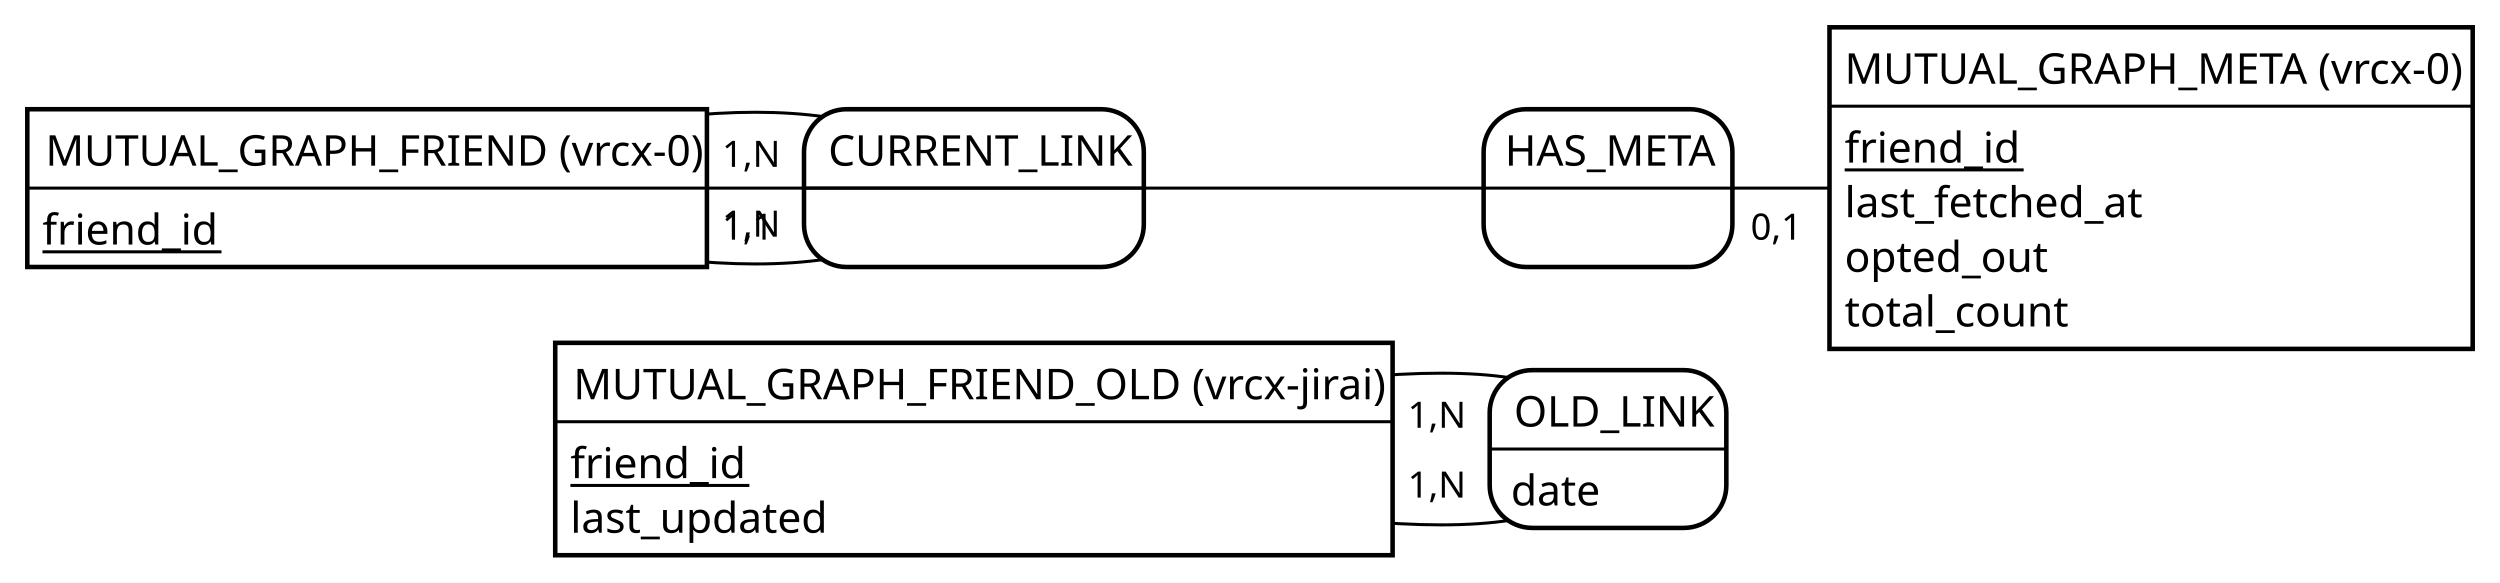
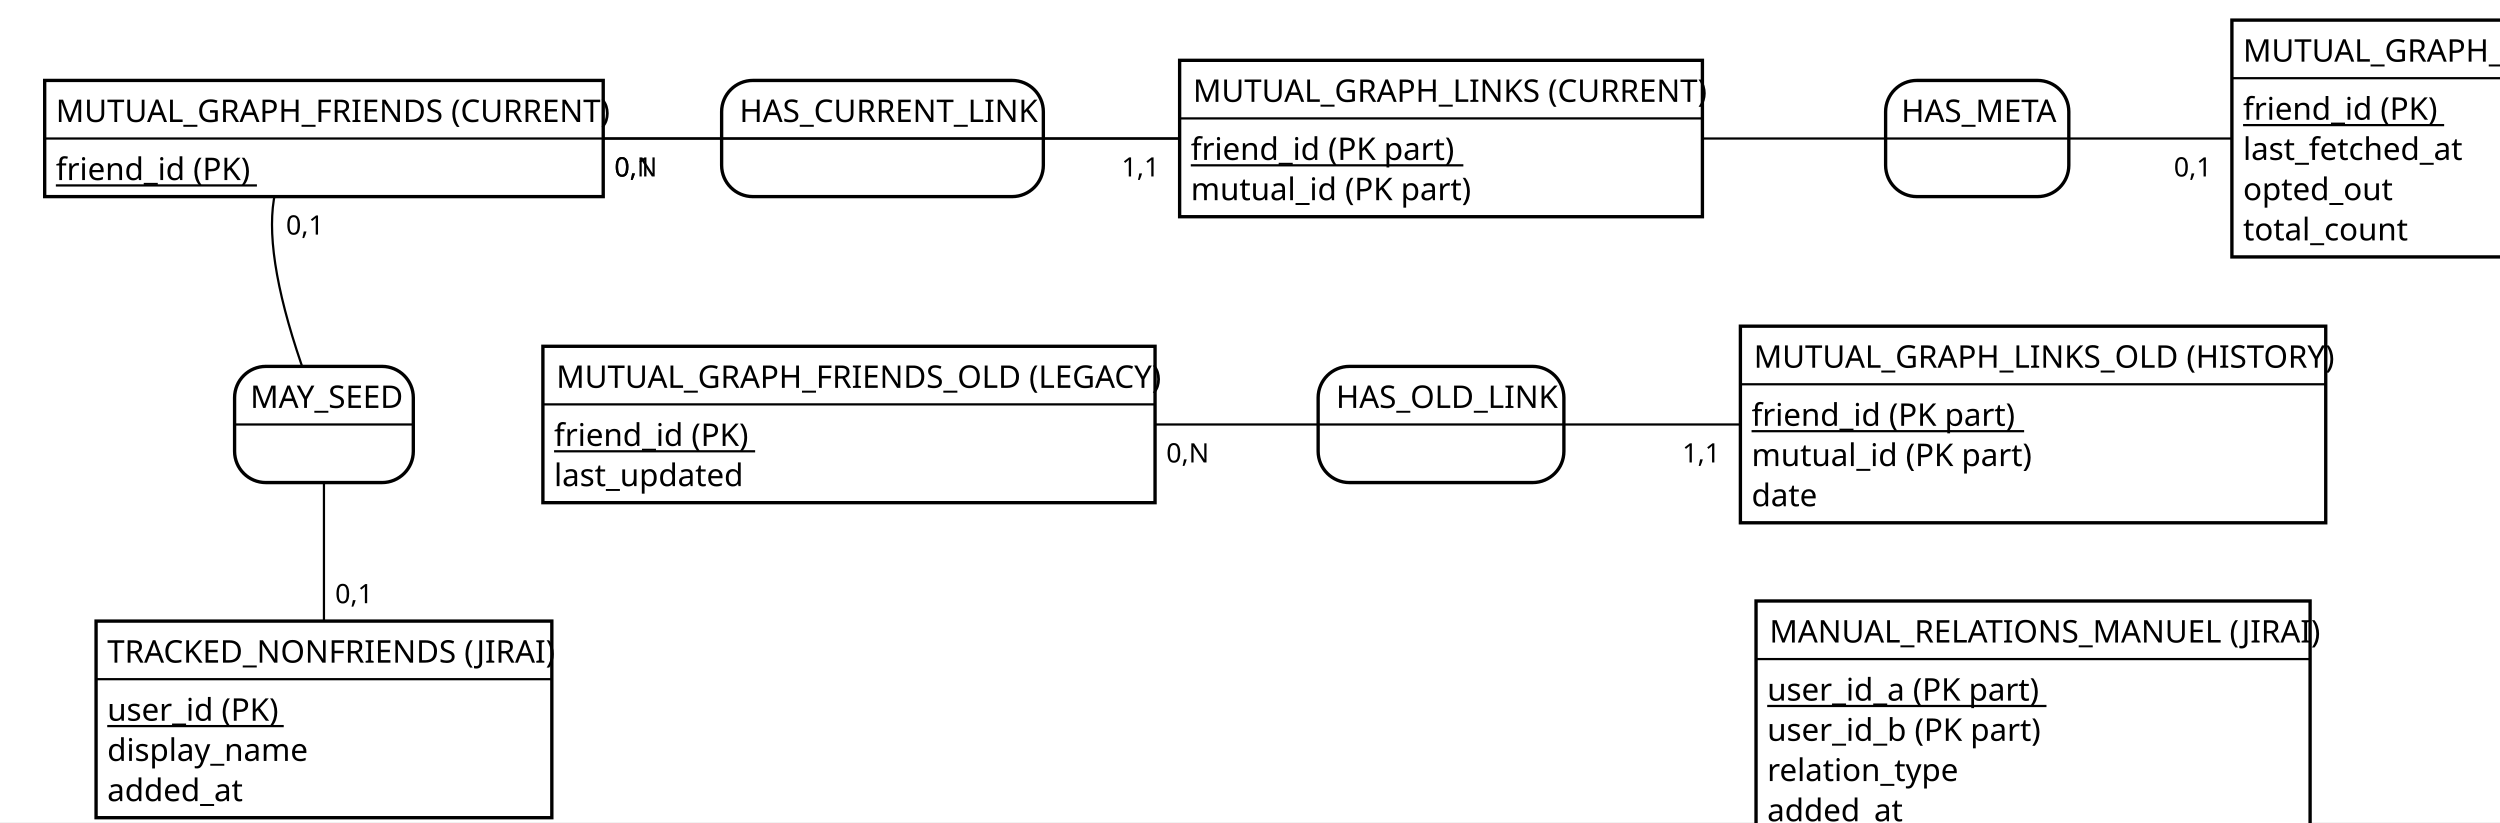
- <svg xmlns="http://www.w3.org/2000/svg" width="824" height="192" viewBox="0 0 824 192">
-   <rect x="0" y="0" width="824" height="192" fill="#FFFFFF" stroke="none" stroke-width="0" />
+ <svg xmlns="http://www.w3.org/2000/svg" width="1119" height="368" viewBox="0 0 1119 368">
+   <rect x="0" y="0" width="1119" height="368" fill="#FFFFFF" stroke="none" stroke-width="0" />
  <g>
-     <path d="M121 62 C225 28.67 291.67 28.67 321 62" fill="none" stroke="#000000" stroke-width="1" />
-     <path d="M121 62 C225 95.33 291.67 95.33 321 62" fill="none" stroke="#000000" stroke-width="1" />
+     <line x1="145" y1="62" x2="395" y2="62" stroke="#000000" stroke-width="1" />
+     <line x1="645" y1="62" x2="395" y2="62" stroke="#000000" stroke-width="1" />
    <g>
-       <path d="M363 36 a14 14 90 0 1 14 14 V62 h-112 V50 a14 14 90 0 1 14 -14" fill="#FFFFFF" stroke="#FFFFFF" stroke-width="0" />
-       <path d="M377 62 v12 a14 14 90 0 1 -14 14 H279 a14 14 90 0 1 -14 -14 V62 H112" fill="#FFFFFF" stroke="#FFFFFF" stroke-width="0" />
-       <rect x="265" y="36" width="112" height="52" fill="none" rx="14" stroke="#000000" stroke-width="1.5" />
-       <line x1="265" y1="62" x2="377" y2="62" stroke="#000000" stroke-width="1" />
-       <text x="273" y="54.6" fill="#000000" font-family="Trebuchet MS" font-size="14">CURRENT_LINK</text>
+       <path d="M453 36 a14 14 90 0 1 14 14 V62 h-144 V50 a14 14 90 0 1 14 -14" fill="#FFFFFF" stroke="#FFFFFF" stroke-width="0" />
+       <path d="M467 62 v12 a14 14 90 0 1 -14 14 H337 a14 14 90 0 1 -14 -14 V62 H144" fill="#FFFFFF" stroke="#FFFFFF" stroke-width="0" />
+       <rect x="323" y="36" width="144" height="52" fill="none" rx="14" stroke="#000000" stroke-width="1.5" />
+       <line x1="323" y1="62" x2="467" y2="62" stroke="#000000" stroke-width="1" />
+       <text x="331" y="54.6" fill="#000000" font-family="Trebuchet MS" font-size="14">HAS_CURRENT_LINK</text>
    </g>
-     <text x="238" y="55" fill="#000000" font-family="Verdana" font-size="12">1,N</text>
-     <text x="238" y="78" fill="#000000" font-family="Verdana" font-size="12">1,N</text>
+     <text x="275" y="79" fill="#000000" font-family="Verdana" font-size="12">0,N</text>
+     <text x="502" y="79" fill="#000000" font-family="Verdana" font-size="12">1,1</text>
  </g>
  <g>
-     <line x1="121" y1="62" x2="530" y2="62" stroke="#000000" stroke-width="1" />
-     <line x1="709" y1="62" x2="530" y2="62" stroke="#000000" stroke-width="1" />
+     <line x1="145" y1="62" x2="885" y2="62" stroke="#000000" stroke-width="1" />
+     <line x1="1115" y1="62" x2="885" y2="62" stroke="#000000" stroke-width="1" />
    <g>
-       <path d="M557 36 a14 14 90 0 1 14 14 V62 h-82 V50 a14 14 90 0 1 14 -14" fill="#FFFFFF" stroke="#FFFFFF" stroke-width="0" />
-       <path d="M571 62 v12 a14 14 90 0 1 -14 14 H503 a14 14 90 0 1 -14 -14 V62 H82" fill="#FFFFFF" stroke="#FFFFFF" stroke-width="0" />
-       <rect x="489" y="36" width="82" height="52" fill="none" rx="14" stroke="#000000" stroke-width="1.5" />
-       <line x1="489" y1="62" x2="571" y2="62" stroke="#000000" stroke-width="1" />
-       <text x="496" y="54.6" fill="#000000" font-family="Trebuchet MS" font-size="14">HAS_META</text>
+       <path d="M912 36 a14 14 90 0 1 14 14 V62 h-82 V50 a14 14 90 0 1 14 -14" fill="#FFFFFF" stroke="#FFFFFF" stroke-width="0" />
+       <path d="M926 62 v12 a14 14 90 0 1 -14 14 H858 a14 14 90 0 1 -14 -14 V62 H82" fill="#FFFFFF" stroke="#FFFFFF" stroke-width="0" />
+       <rect x="844" y="36" width="82" height="52" fill="none" rx="14" stroke="#000000" stroke-width="1.5" />
+       <line x1="844" y1="62" x2="926" y2="62" stroke="#000000" stroke-width="1" />
+       <text x="851" y="54.6" fill="#000000" font-family="Trebuchet MS" font-size="14">HAS_META</text>
    </g>
-     <text x="238" y="79" fill="#000000" font-family="Verdana" font-size="12">1,1</text>
-     <text x="577" y="79" fill="#000000" font-family="Verdana" font-size="12">0,1</text>
+     <text x="275" y="79" fill="#000000" font-family="Verdana" font-size="12">0,1</text>
+     <text x="973" y="79" fill="#000000" font-family="Verdana" font-size="12">0,1</text>
  </g>
  <g>
-     <path d="M321 148 C456.67 114.67 526.33 114.67 530 148" fill="none" stroke="#000000" stroke-width="1" />
-     <path d="M321 148 C456.67 181.33 526.33 181.33 530 148" fill="none" stroke="#000000" stroke-width="1" />
+     <line x1="380" y1="190" x2="645" y2="190" stroke="#000000" stroke-width="1" />
+     <line x1="910" y1="190" x2="645" y2="190" stroke="#000000" stroke-width="1" />
    <g>
-       <path d="M555 122 a14 14 90 0 1 14 14 V148 h-78 V136 a14 14 90 0 1 14 -14" fill="#FFFFFF" stroke="#FFFFFF" stroke-width="0" />
-       <path d="M569 148 v12 a14 14 90 0 1 -14 14 H505 a14 14 90 0 1 -14 -14 V148 H78" fill="#FFFFFF" stroke="#FFFFFF" stroke-width="0" />
-       <rect x="491" y="122" width="78" height="52" fill="none" rx="14" stroke="#000000" stroke-width="1.5" />
-       <line x1="491" y1="148" x2="569" y2="148" stroke="#000000" stroke-width="1" />
-       <text x="499" y="140.6" fill="#000000" font-family="Trebuchet MS" font-size="14">OLD_LINK</text>
-       <text x="498" y="166.6" fill="#000000" font-family="Trebuchet MS" font-size="14">date</text>
+       <path d="M686 164 a14 14 90 0 1 14 14 V190 h-110 V178 a14 14 90 0 1 14 -14" fill="#FFFFFF" stroke="#FFFFFF" stroke-width="0" />
+       <path d="M700 190 v12 a14 14 90 0 1 -14 14 H604 a14 14 90 0 1 -14 -14 V190 H110" fill="#FFFFFF" stroke="#FFFFFF" stroke-width="0" />
+       <rect x="590" y="164" width="110" height="52" fill="none" rx="14" stroke="#000000" stroke-width="1.5" />
+       <line x1="590" y1="190" x2="700" y2="190" stroke="#000000" stroke-width="1" />
+       <text x="598" y="182.6" fill="#000000" font-family="Trebuchet MS" font-size="14">HAS_OLD_LINK</text>
    </g>
-     <text x="464" y="141" fill="#000000" font-family="Verdana" font-size="12">1,N</text>
-     <text x="464" y="164" fill="#000000" font-family="Verdana" font-size="12">1,N</text>
+     <text x="522" y="207" fill="#000000" font-family="Verdana" font-size="12">0,N</text>
+     <text x="753" y="207" fill="#000000" font-family="Verdana" font-size="12">1,1</text>
+   </g>
+   <g>
+     <line x1="145" y1="322" x2="145" y2="190" stroke="#000000" stroke-width="1" />
+     <path d="M145 62 C114 70.67 114 113.33 145 190" fill="none" stroke="#000000" stroke-width="1" />
+     <g>
+       <path d="M171 164 a14 14 90 0 1 14 14 V190 h-80 V178 a14 14 90 0 1 14 -14" fill="#FFFFFF" stroke="#FFFFFF" stroke-width="0" />
+       <path d="M185 190 v12 a14 14 90 0 1 -14 14 H119 a14 14 90 0 1 -14 -14 V190 H80" fill="#FFFFFF" stroke="#FFFFFF" stroke-width="0" />
+       <rect x="105" y="164" width="80" height="52" fill="none" rx="14" stroke="#000000" stroke-width="1.5" />
+       <line x1="105" y1="190" x2="185" y2="190" stroke="#000000" stroke-width="1" />
+       <text x="112" y="182.6" fill="#000000" font-family="Trebuchet MS" font-size="14">MAY_SEED</text>
+     </g>
+     <text x="150" y="270" fill="#000000" font-family="Verdana" font-size="12">0,1</text>
+     <text x="128" y="105" fill="#000000" font-family="Verdana" font-size="12">0,1</text>
  </g>
  <g>
    <g>
-       <rect x="9" y="36" width="224" height="26" fill="#FFFFFF" stroke="none" stroke-width="0" opacity="1" />
-       <rect x="9" y="62" width="224" height="26" fill="#FFFFFF" stroke="none" stroke-width="0" opacity="1" />
-       <rect x="9" y="36" width="224" height="52" fill="none" stroke="#000000" stroke-width="1.5" opacity="1" />
-       <line x1="9" y1="62" x2="233" y2="62" stroke="#000000" stroke-width="1" />
+       <rect x="20" y="36" width="250" height="26" fill="#FFFFFF" stroke="none" stroke-width="0" opacity="1" />
+       <rect x="20" y="62" width="250" height="26" fill="#FFFFFF" stroke="none" stroke-width="0" opacity="1" />
+       <rect x="20" y="36" width="250" height="52" fill="none" stroke="#000000" stroke-width="1.5" opacity="1" />
+       <line x1="20" y1="62" x2="270" y2="62" stroke="#000000" stroke-width="1" />
    </g>
-     <text x="15" y="54.6" fill="#000000" font-family="Trebuchet MS" font-size="14">MUTUAL_GRAPH_FRIEND (vrcx-0)</text>
-     <text x="14" y="80.6" fill="#000000" font-family="Trebuchet MS" font-size="14">friend_id</text>
-     <line x1="14" y1="83" x2="73" y2="83" stroke="#000000" stroke-width="1" />
+     <text x="25" y="54.6" fill="#000000" font-family="Trebuchet MS" font-size="14">MUTUAL_GRAPH_FRIENDS (CURRENT)</text>
+     <text x="25" y="80.6" fill="#000000" font-family="Trebuchet MS" font-size="14">friend_id (PK)</text>
+     <line x1="25" y1="83" x2="115" y2="83" stroke="#000000" stroke-width="1" />
  </g>
  <g>
    <g>
-       <rect x="603" y="9" width="212" height="26" fill="#FFFFFF" stroke="none" stroke-width="0" opacity="1" />
-       <rect x="603" y="35" width="212" height="80" fill="#FFFFFF" stroke="none" stroke-width="0" opacity="1" />
-       <rect x="603" y="9" width="212" height="106" fill="none" stroke="#000000" stroke-width="1.5" opacity="1" />
-       <line x1="603" y1="35" x2="815" y2="35" stroke="#000000" stroke-width="1" />
+       <rect x="528" y="27" width="234" height="26" fill="#FFFFFF" stroke="none" stroke-width="0" opacity="1" />
+       <rect x="528" y="53" width="234" height="44" fill="#FFFFFF" stroke="none" stroke-width="0" opacity="1" />
+       <rect x="528" y="27" width="234" height="70" fill="none" stroke="#000000" stroke-width="1.5" opacity="1" />
+       <line x1="528" y1="53" x2="762" y2="53" stroke="#000000" stroke-width="1" />
    </g>
-     <text x="608" y="27.6" fill="#000000" font-family="Trebuchet MS" font-size="14">MUTUAL_GRAPH_META (vrcx-0)</text>
-     <text x="608" y="53.6" fill="#000000" font-family="Trebuchet MS" font-size="14">friend_id</text>
-     <line x1="608" y1="56" x2="667" y2="56" stroke="#000000" stroke-width="1" />
-     <text x="608" y="71.6" fill="#000000" font-family="Trebuchet MS" font-size="14">last_fetched_at</text>
-     <text x="608" y="89.6" fill="#000000" font-family="Trebuchet MS" font-size="14">opted_out</text>
-     <text x="608" y="107.6" fill="#000000" font-family="Trebuchet MS" font-size="14">total_count</text>
+     <text x="534" y="45.6" fill="#000000" font-family="Trebuchet MS" font-size="14">MUTUAL_GRAPH_LINKS (CURRENT)</text>
+     <text x="533" y="71.6" fill="#000000" font-family="Trebuchet MS" font-size="14">friend_id (PK part)</text>
+     <line x1="533" y1="74" x2="655" y2="74" stroke="#000000" stroke-width="1" />
+     <text x="533" y="89.6" fill="#000000" font-family="Trebuchet MS" font-size="14">mutual_id (PK part)</text>
  </g>
  <g>
    <g>
-       <rect x="183" y="113" width="276" height="26" fill="#FFFFFF" stroke="none" stroke-width="0" opacity="1" />
-       <rect x="183" y="139" width="276" height="44" fill="#FFFFFF" stroke="none" stroke-width="0" opacity="1" />
-       <rect x="183" y="113" width="276" height="70" fill="none" stroke="#000000" stroke-width="1.5" opacity="1" />
-       <line x1="183" y1="139" x2="459" y2="139" stroke="#000000" stroke-width="1" />
+       <rect x="999" y="9" width="232" height="26" fill="#FFFFFF" stroke="none" stroke-width="0" opacity="1" />
+       <rect x="999" y="35" width="232" height="80" fill="#FFFFFF" stroke="none" stroke-width="0" opacity="1" />
+       <rect x="999" y="9" width="232" height="106" fill="none" stroke="#000000" stroke-width="1.5" opacity="1" />
+       <line x1="999" y1="35" x2="1231" y2="35" stroke="#000000" stroke-width="1" />
    </g>
-     <text x="189" y="131.6" fill="#000000" font-family="Trebuchet MS" font-size="14">MUTUAL_GRAPH_FRIEND_OLD (vrcx-jirai)</text>
-     <text x="188" y="157.6" fill="#000000" font-family="Trebuchet MS" font-size="14">friend_id</text>
-     <line x1="188" y1="160" x2="247" y2="160" stroke="#000000" stroke-width="1" />
-     <text x="188" y="175.6" fill="#000000" font-family="Trebuchet MS" font-size="14">last_updated</text>
+     <text x="1004" y="27.6" fill="#000000" font-family="Trebuchet MS" font-size="14">MUTUAL_GRAPH_META (CURRENT)</text>
+     <text x="1004" y="53.6" fill="#000000" font-family="Trebuchet MS" font-size="14">friend_id (PK)</text>
+     <line x1="1004" y1="56" x2="1094" y2="56" stroke="#000000" stroke-width="1" />
+     <text x="1004" y="71.6" fill="#000000" font-family="Trebuchet MS" font-size="14">last_fetched_at</text>
+     <text x="1004" y="89.6" fill="#000000" font-family="Trebuchet MS" font-size="14">opted_out</text>
+     <text x="1004" y="107.6" fill="#000000" font-family="Trebuchet MS" font-size="14">total_count</text>
+   </g>
+   <g>
+     <g>
+       <rect x="243" y="155" width="274" height="26" fill="#FFFFFF" stroke="none" stroke-width="0" opacity="1" />
+       <rect x="243" y="181" width="274" height="44" fill="#FFFFFF" stroke="none" stroke-width="0" opacity="1" />
+       <rect x="243" y="155" width="274" height="70" fill="none" stroke="#000000" stroke-width="1.5" opacity="1" />
+       <line x1="243" y1="181" x2="517" y2="181" stroke="#000000" stroke-width="1" />
+     </g>
+     <text x="249" y="173.6" fill="#000000" font-family="Trebuchet MS" font-size="14">MUTUAL_GRAPH_FRIENDS_OLD (LEGACY)</text>
+     <text x="248" y="199.6" fill="#000000" font-family="Trebuchet MS" font-size="14">friend_id (PK)</text>
+     <line x1="248" y1="202" x2="338" y2="202" stroke="#000000" stroke-width="1" />
+     <text x="248" y="217.6" fill="#000000" font-family="Trebuchet MS" font-size="14">last_updated</text>
+   </g>
+   <g>
+     <g>
+       <rect x="779" y="146" width="262" height="26" fill="#FFFFFF" stroke="none" stroke-width="0" opacity="1" />
+       <rect x="779" y="172" width="262" height="62" fill="#FFFFFF" stroke="none" stroke-width="0" opacity="1" />
+       <rect x="779" y="146" width="262" height="88" fill="none" stroke="#000000" stroke-width="1.5" opacity="1" />
+       <line x1="779" y1="172" x2="1041" y2="172" stroke="#000000" stroke-width="1" />
+     </g>
+     <text x="785" y="164.6" fill="#000000" font-family="Trebuchet MS" font-size="14">MUTUAL_GRAPH_LINKS_OLD (HISTORY)</text>
+     <text x="784" y="190.6" fill="#000000" font-family="Trebuchet MS" font-size="14">friend_id (PK part)</text>
+     <line x1="784" y1="193" x2="906" y2="193" stroke="#000000" stroke-width="1" />
+     <text x="784" y="208.6" fill="#000000" font-family="Trebuchet MS" font-size="14">mutual_id (PK part)</text>
+     <text x="784" y="226.6" fill="#000000" font-family="Trebuchet MS" font-size="14">date</text>
+   </g>
+   <g>
+     <g>
+       <rect x="43" y="278" width="204" height="26" fill="#FFFFFF" stroke="none" stroke-width="0" opacity="1" />
+       <rect x="43" y="304" width="204" height="62" fill="#FFFFFF" stroke="none" stroke-width="0" opacity="1" />
+       <rect x="43" y="278" width="204" height="88" fill="none" stroke="#000000" stroke-width="1.5" opacity="1" />
+       <line x1="43" y1="304" x2="247" y2="304" stroke="#000000" stroke-width="1" />
+     </g>
+     <text x="48" y="296.6" fill="#000000" font-family="Trebuchet MS" font-size="14">TRACKED_NONFRIENDS (JIRAI)</text>
+     <text x="48" y="322.6" fill="#000000" font-family="Trebuchet MS" font-size="14">user_id (PK)</text>
+     <line x1="48" y1="325" x2="127" y2="325" stroke="#000000" stroke-width="1" />
+     <text x="48" y="340.6" fill="#000000" font-family="Trebuchet MS" font-size="14">display_name</text>
+     <text x="48" y="358.6" fill="#000000" font-family="Trebuchet MS" font-size="14">added_at</text>
+   </g>
+   <g>
+     <g>
+       <rect x="786" y="269" width="248" height="26" fill="#FFFFFF" stroke="none" stroke-width="0" opacity="1" />
+       <rect x="786" y="295" width="248" height="80" fill="#FFFFFF" stroke="none" stroke-width="0" opacity="1" />
+       <rect x="786" y="269" width="248" height="106" fill="none" stroke="#000000" stroke-width="1.5" opacity="1" />
+       <line x1="786" y1="295" x2="1034" y2="295" stroke="#000000" stroke-width="1" />
+     </g>
+     <text x="792" y="287.6" fill="#000000" font-family="Trebuchet MS" font-size="14">MANUAL_RELATIONS_MANUEL (JIRAI)</text>
+     <text x="791" y="313.6" fill="#000000" font-family="Trebuchet MS" font-size="14">user_id_a (PK part)</text>
+     <line x1="791" y1="316" x2="916" y2="316" stroke="#000000" stroke-width="1" />
+     <text x="791" y="331.6" fill="#000000" font-family="Trebuchet MS" font-size="14">user_id_b (PK part)</text>
+     <text x="791" y="349.6" fill="#000000" font-family="Trebuchet MS" font-size="14">relation_type</text>
+     <text x="791" y="367.6" fill="#000000" font-family="Trebuchet MS" font-size="14">added_at</text>
  </g>
</svg>
